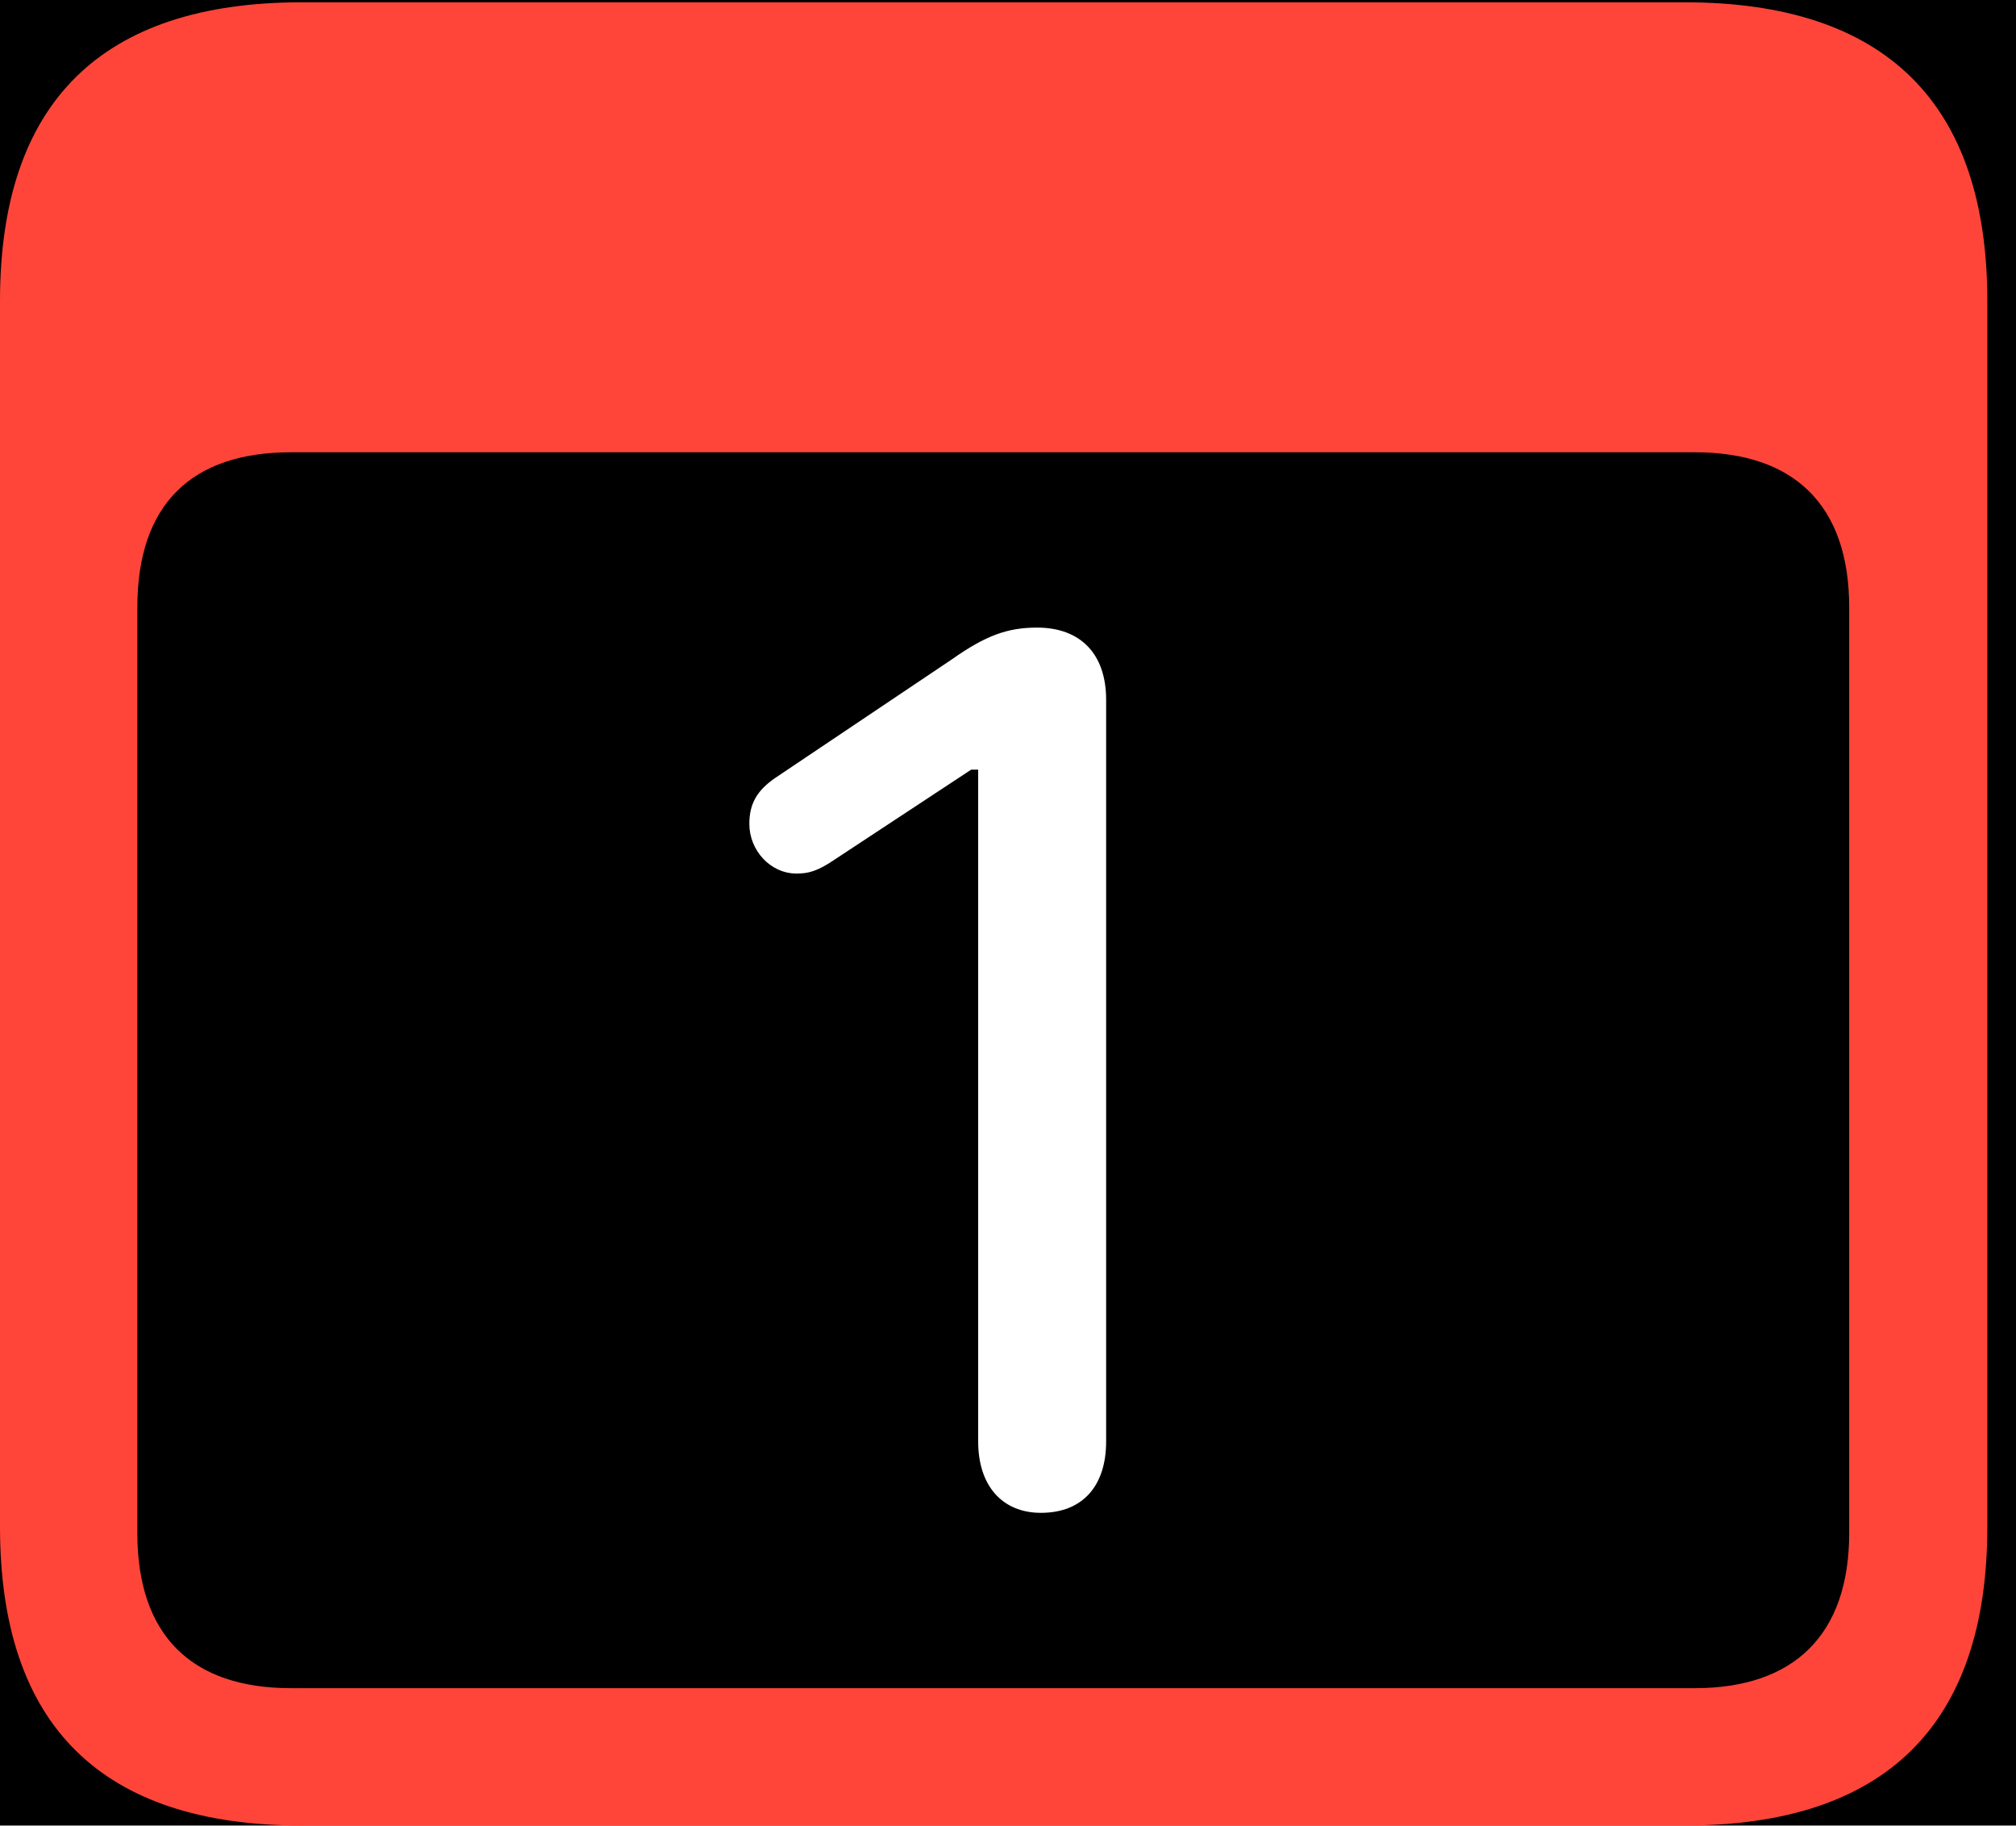
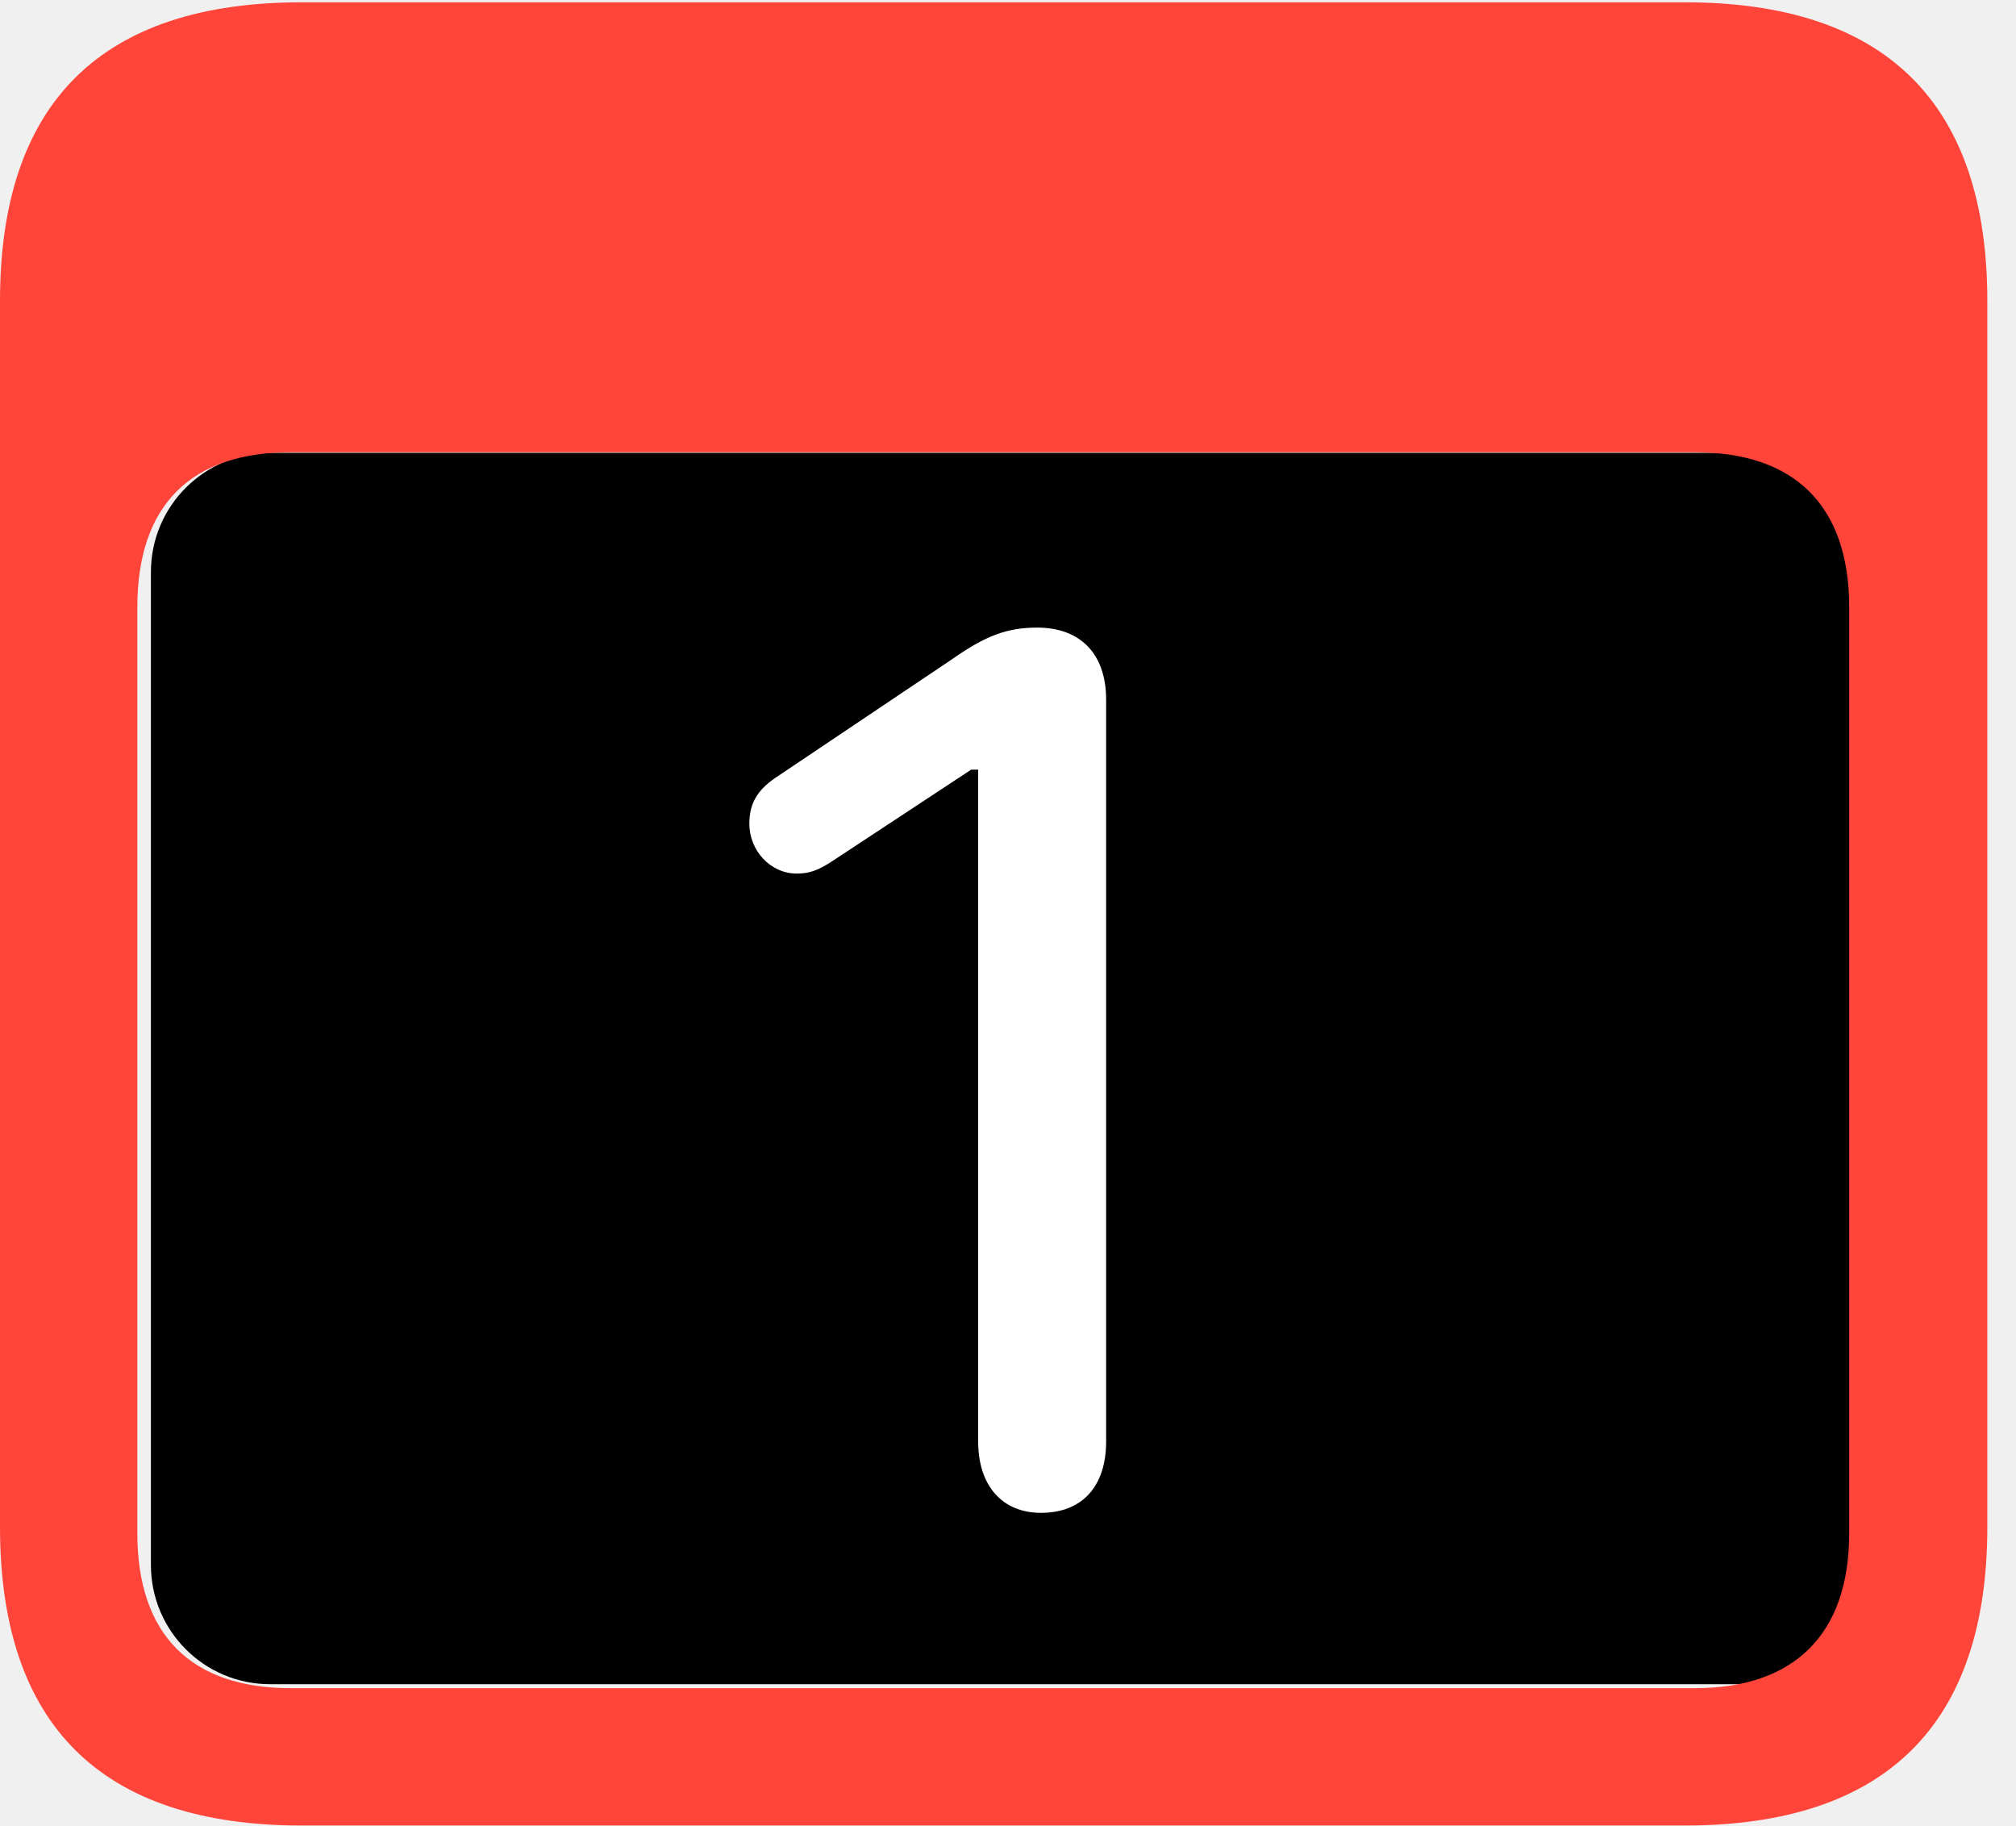
<svg xmlns="http://www.w3.org/2000/svg" version="1.1" viewBox="0 0 25.381 22.979">
  <g>
-     <rect height="22.979" opacity="1" width="25.381" x="0" y="0" />
+     <rect height="15.5" opacity="1" width="21.6" x="1.9" y="5.7" rx="1.5" fill="black" />
    <path d="M3.799 22.979L21.211 22.979C23.74 22.979 25.02 21.709 25.02 19.219L25.02 3.789C25.02 1.299 23.74 0.029 21.211 0.029L3.799 0.029C1.279 0.029 0 1.289 0 3.789L0 19.219C0 21.719 1.279 22.979 3.799 22.979ZM3.662 21.25C2.412 21.25 1.729 20.586 1.729 19.297L1.729 7.646C1.729 6.348 2.412 5.693 3.662 5.693L21.338 5.693C22.578 5.693 23.281 6.348 23.281 7.646L23.281 19.297C23.281 20.586 22.578 21.25 21.338 21.25Z" fill="#ff453a" />
    <path d="M13.105 19.043C13.633 19.043 13.926 18.701 13.926 18.145L13.926 8.809C13.926 8.232 13.604 7.9 13.057 7.9C12.685 7.9 12.412 7.998 11.982 8.301L9.756 9.795C9.531 9.951 9.434 10.117 9.434 10.371C9.434 10.703 9.697 10.996 10.029 10.996C10.176 10.996 10.293 10.967 10.508 10.82L12.227 9.688L12.315 9.688L12.315 18.145C12.315 18.701 12.617 19.043 13.105 19.043Z" fill="white" />
  </g>
</svg>
